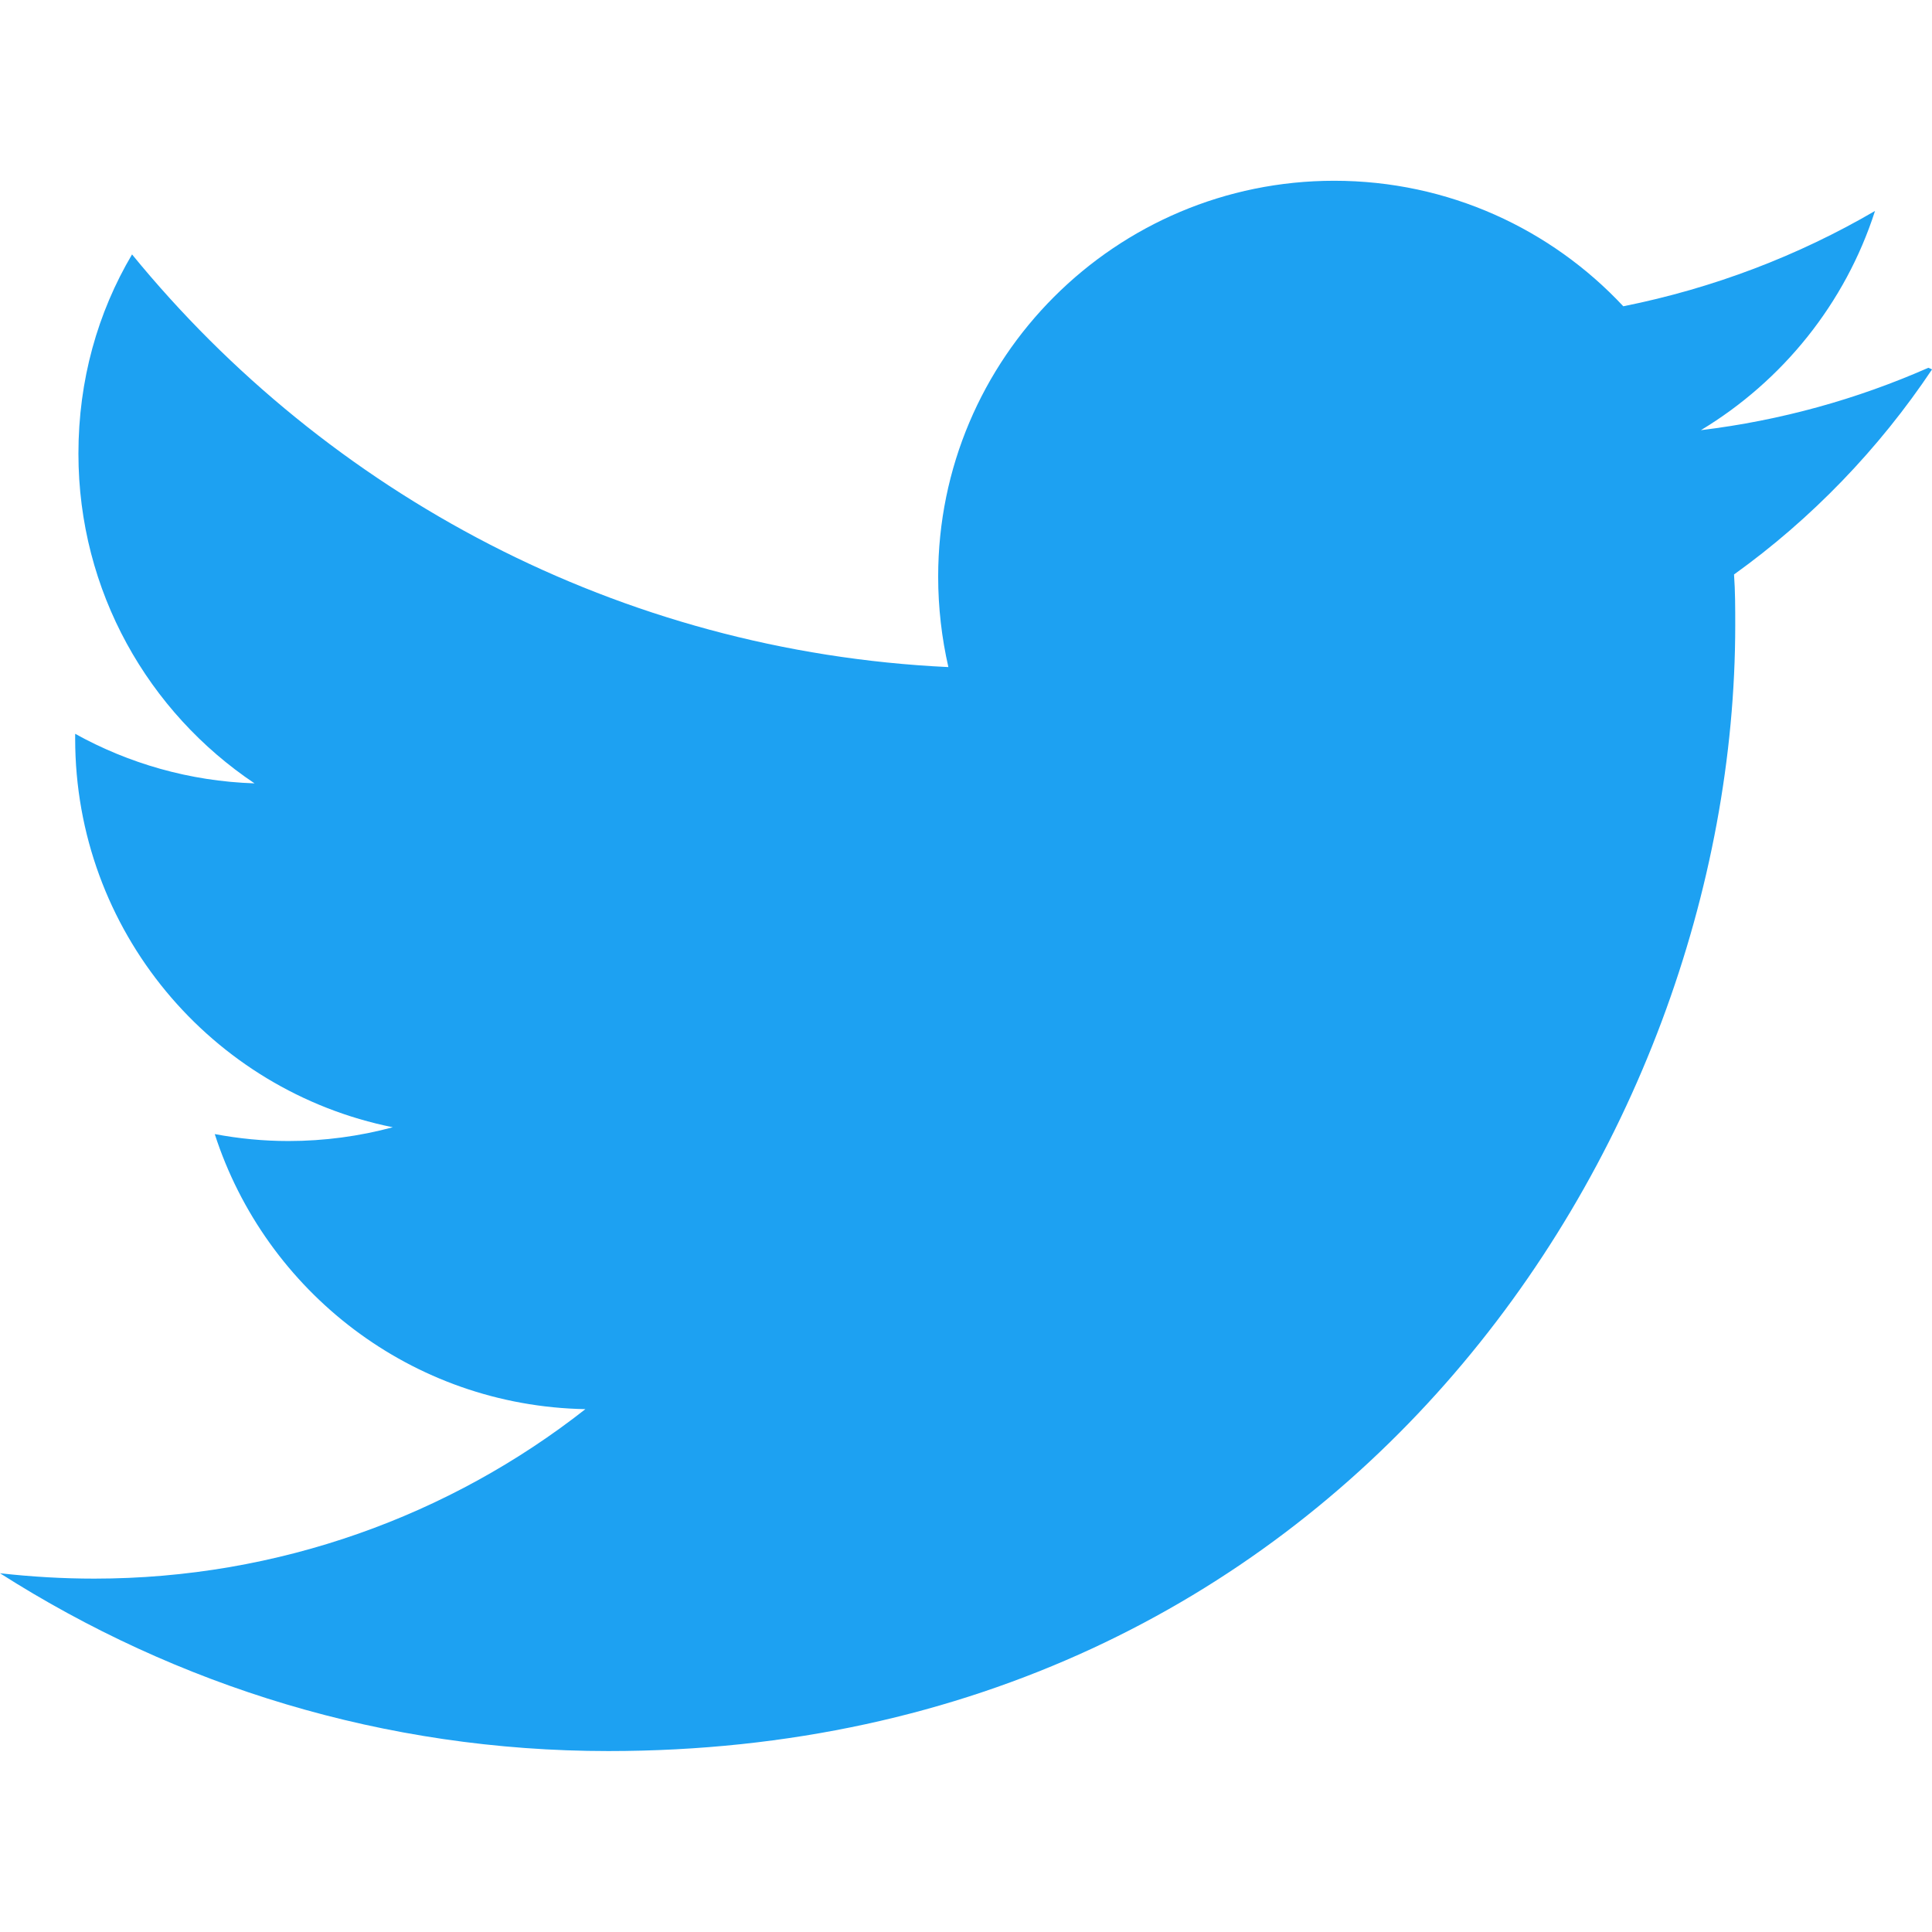
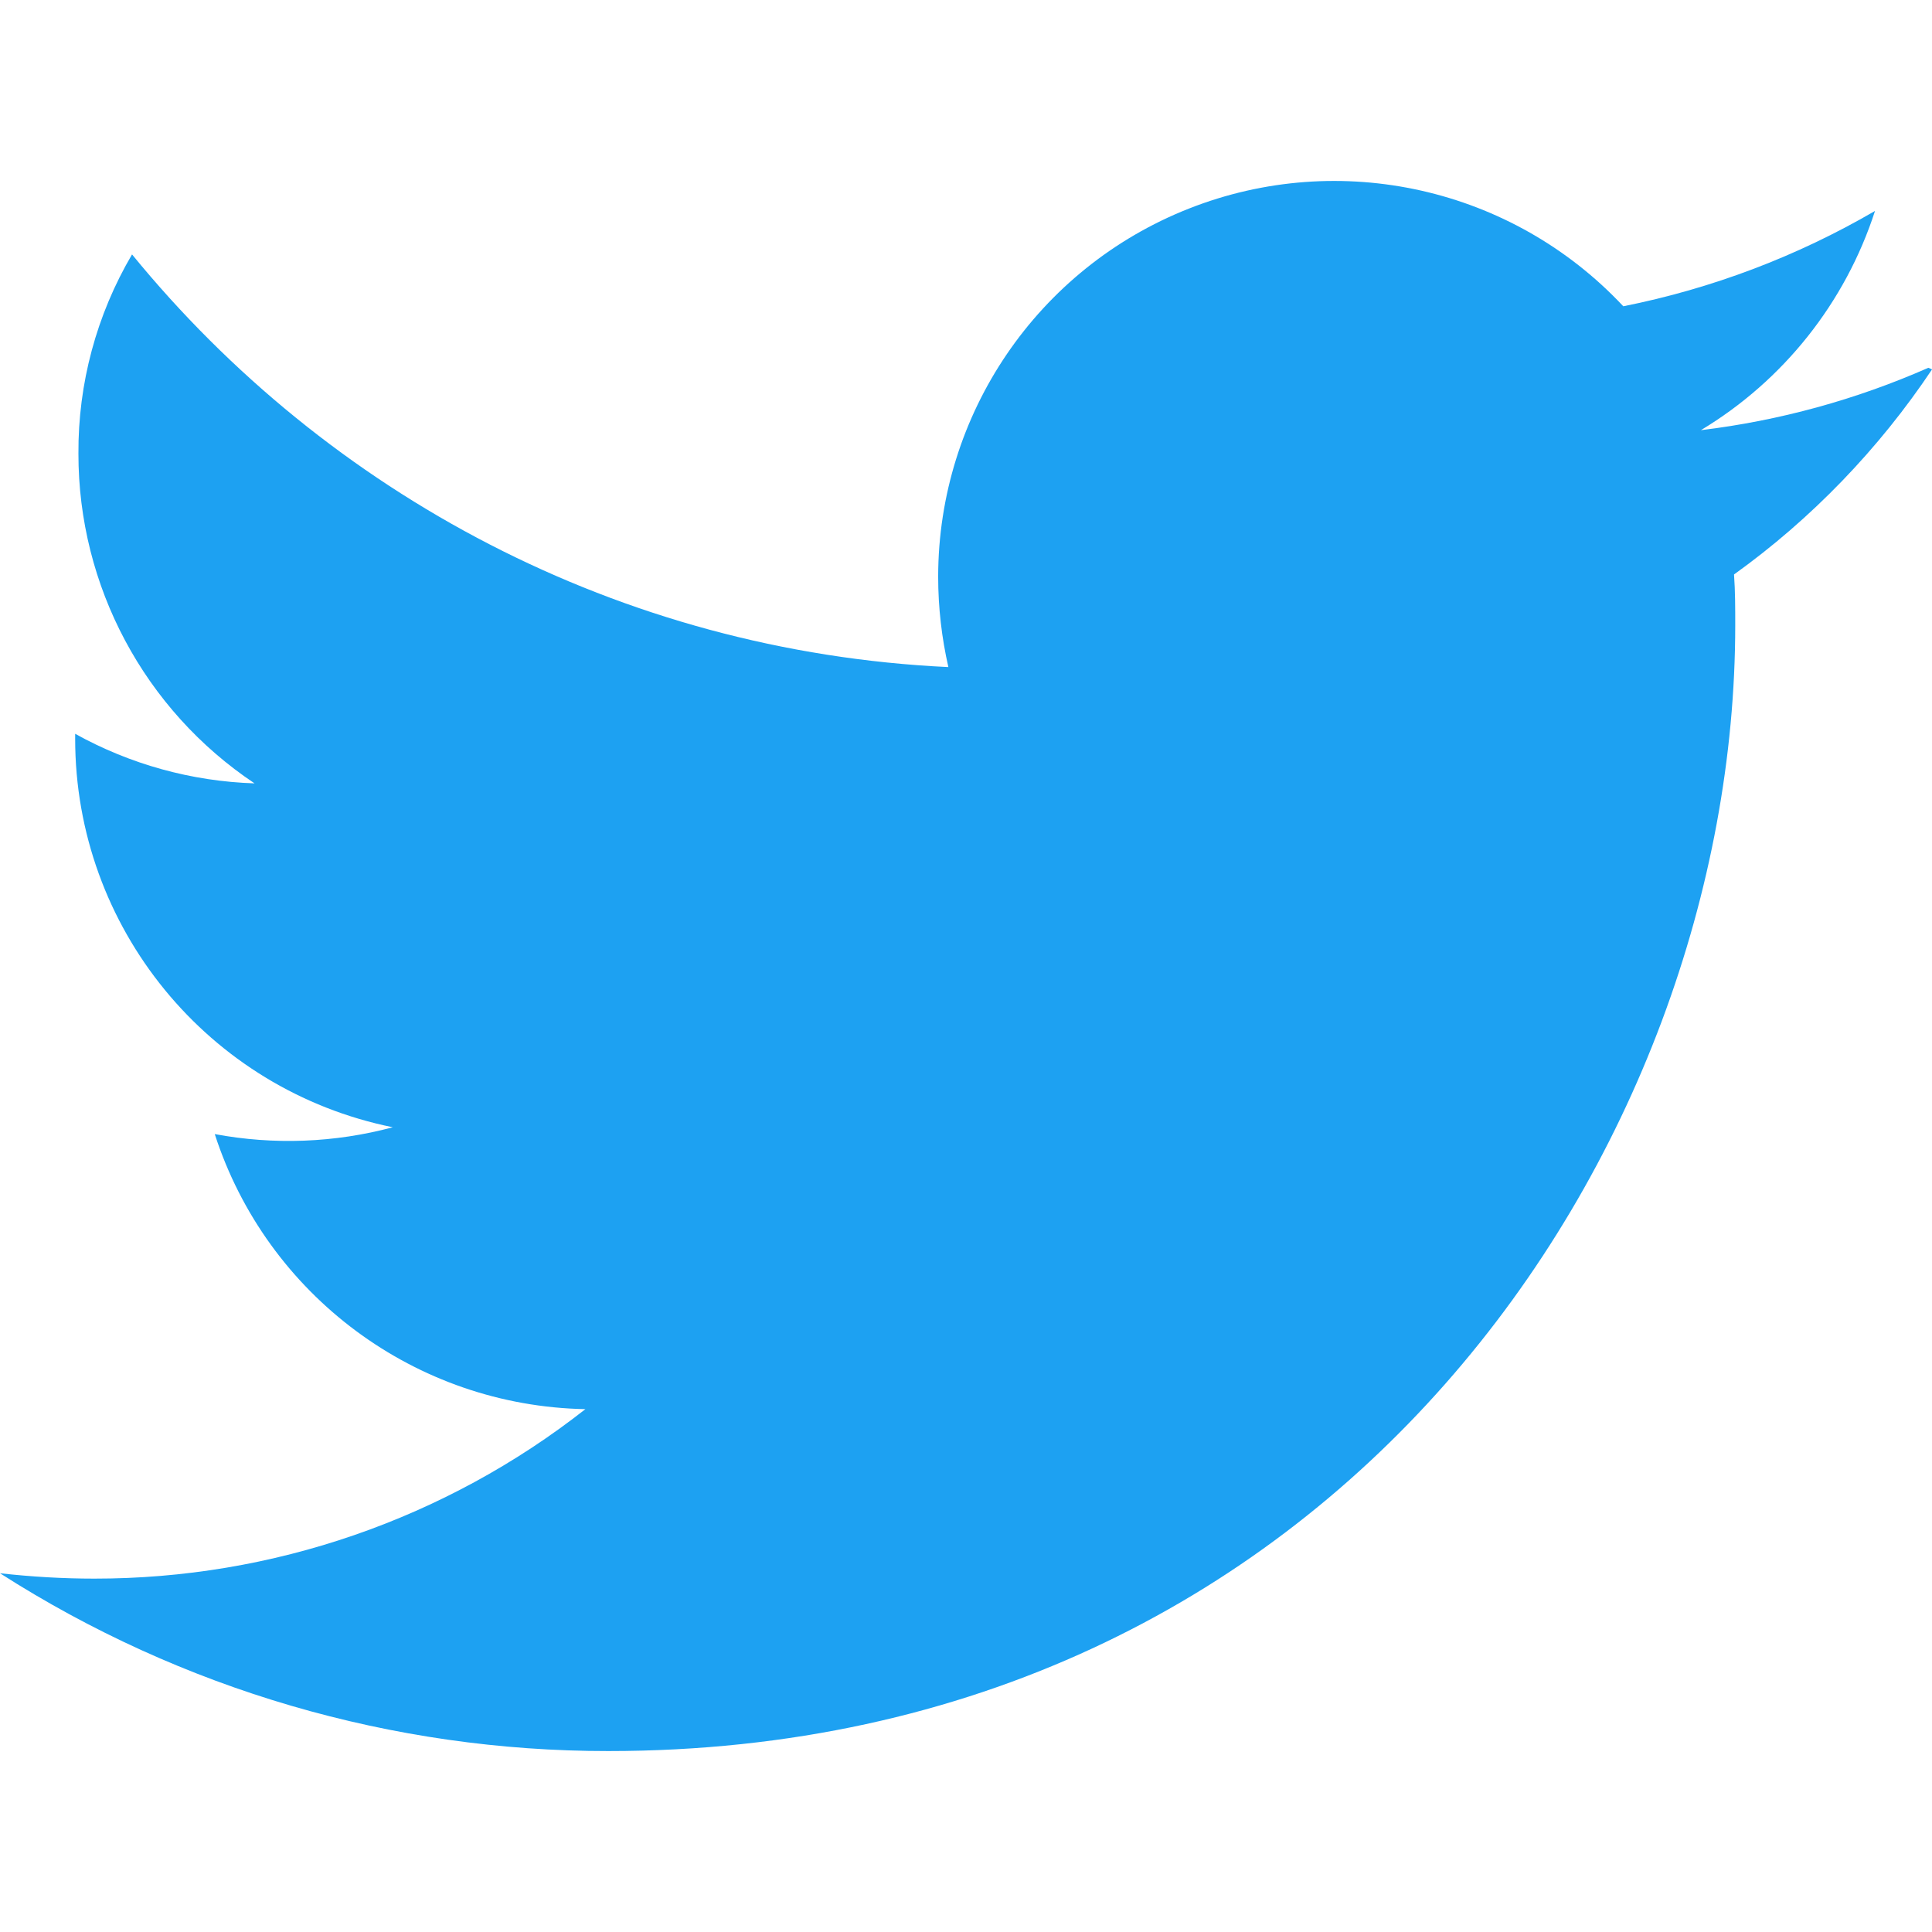
- <svg xmlns="http://www.w3.org/2000/svg" version="1.1" width="32" height="32" viewBox="0 0 32 32">
-   <path fill="#1da1f2" d="M31.939 6.092c-1.18 0.519-2.44 0.872-3.767 1.033 1.352-0.815 2.392-2.099 2.884-3.631-1.268 0.74-2.673 1.279-4.169 1.579-1.195-1.279-2.897-2.079-4.788-2.079-3.623 0-6.56 2.937-6.56 6.556 0 0.52 0.060 1.020 0.169 1.499-5.453-0.257-10.287-2.876-13.521-6.835-0.569 0.963-0.888 2.081-0.888 3.3 0 2.28 1.16 4.284 2.917 5.461-1.076-0.035-2.088-0.331-2.971-0.821v0.081c0 3.18 2.257 5.832 5.261 6.436-0.551 0.148-1.132 0.228-1.728 0.228-0.419 0-0.82-0.040-1.221-0.115 0.841 2.604 3.26 4.503 6.139 4.556-2.24 1.759-5.079 2.807-8.136 2.807-0.52 0-1.039-0.031-1.56-0.089 2.919 1.859 6.357 2.945 10.076 2.945 12.072 0 18.665-9.995 18.665-18.648 0-0.279 0-0.56-0.020-0.84 1.281-0.919 2.4-2.080 3.28-3.397l-0.063-0.027z" />
+ <svg xmlns="http://www.w3.org/2000/svg" width="32" height="32">
+   <path fill="#1da1f2" d="M31.939 6.092a13.31 13.31 0 01-3.767 1.033 6.613 6.613 0 002.884-3.631 13.55 13.55 0 01-4.169 1.579A6.56 6.56 0 0015.539 9.55c0 .52.06 1.02.169 1.499-5.453-.257-10.287-2.876-13.521-6.835a6.432 6.432 0 00-.888 3.3 6.56 6.56 0 002.917 5.461 6.554 6.554 0 01-2.971-.821v.081a6.564 6.564 0 005.261 6.436 6.663 6.663 0 01-2.949.113 6.582 6.582 0 006.139 4.556 13.156 13.156 0 01-8.136 2.807c-.52 0-1.039-.031-1.56-.089a18.657 18.657 0 0010.076 2.945c12.072 0 18.665-9.995 18.665-18.648 0-.279 0-.56-.02-.84 1.281-.919 2.4-2.08 3.28-3.397l-.063-.027z" />
</svg>
